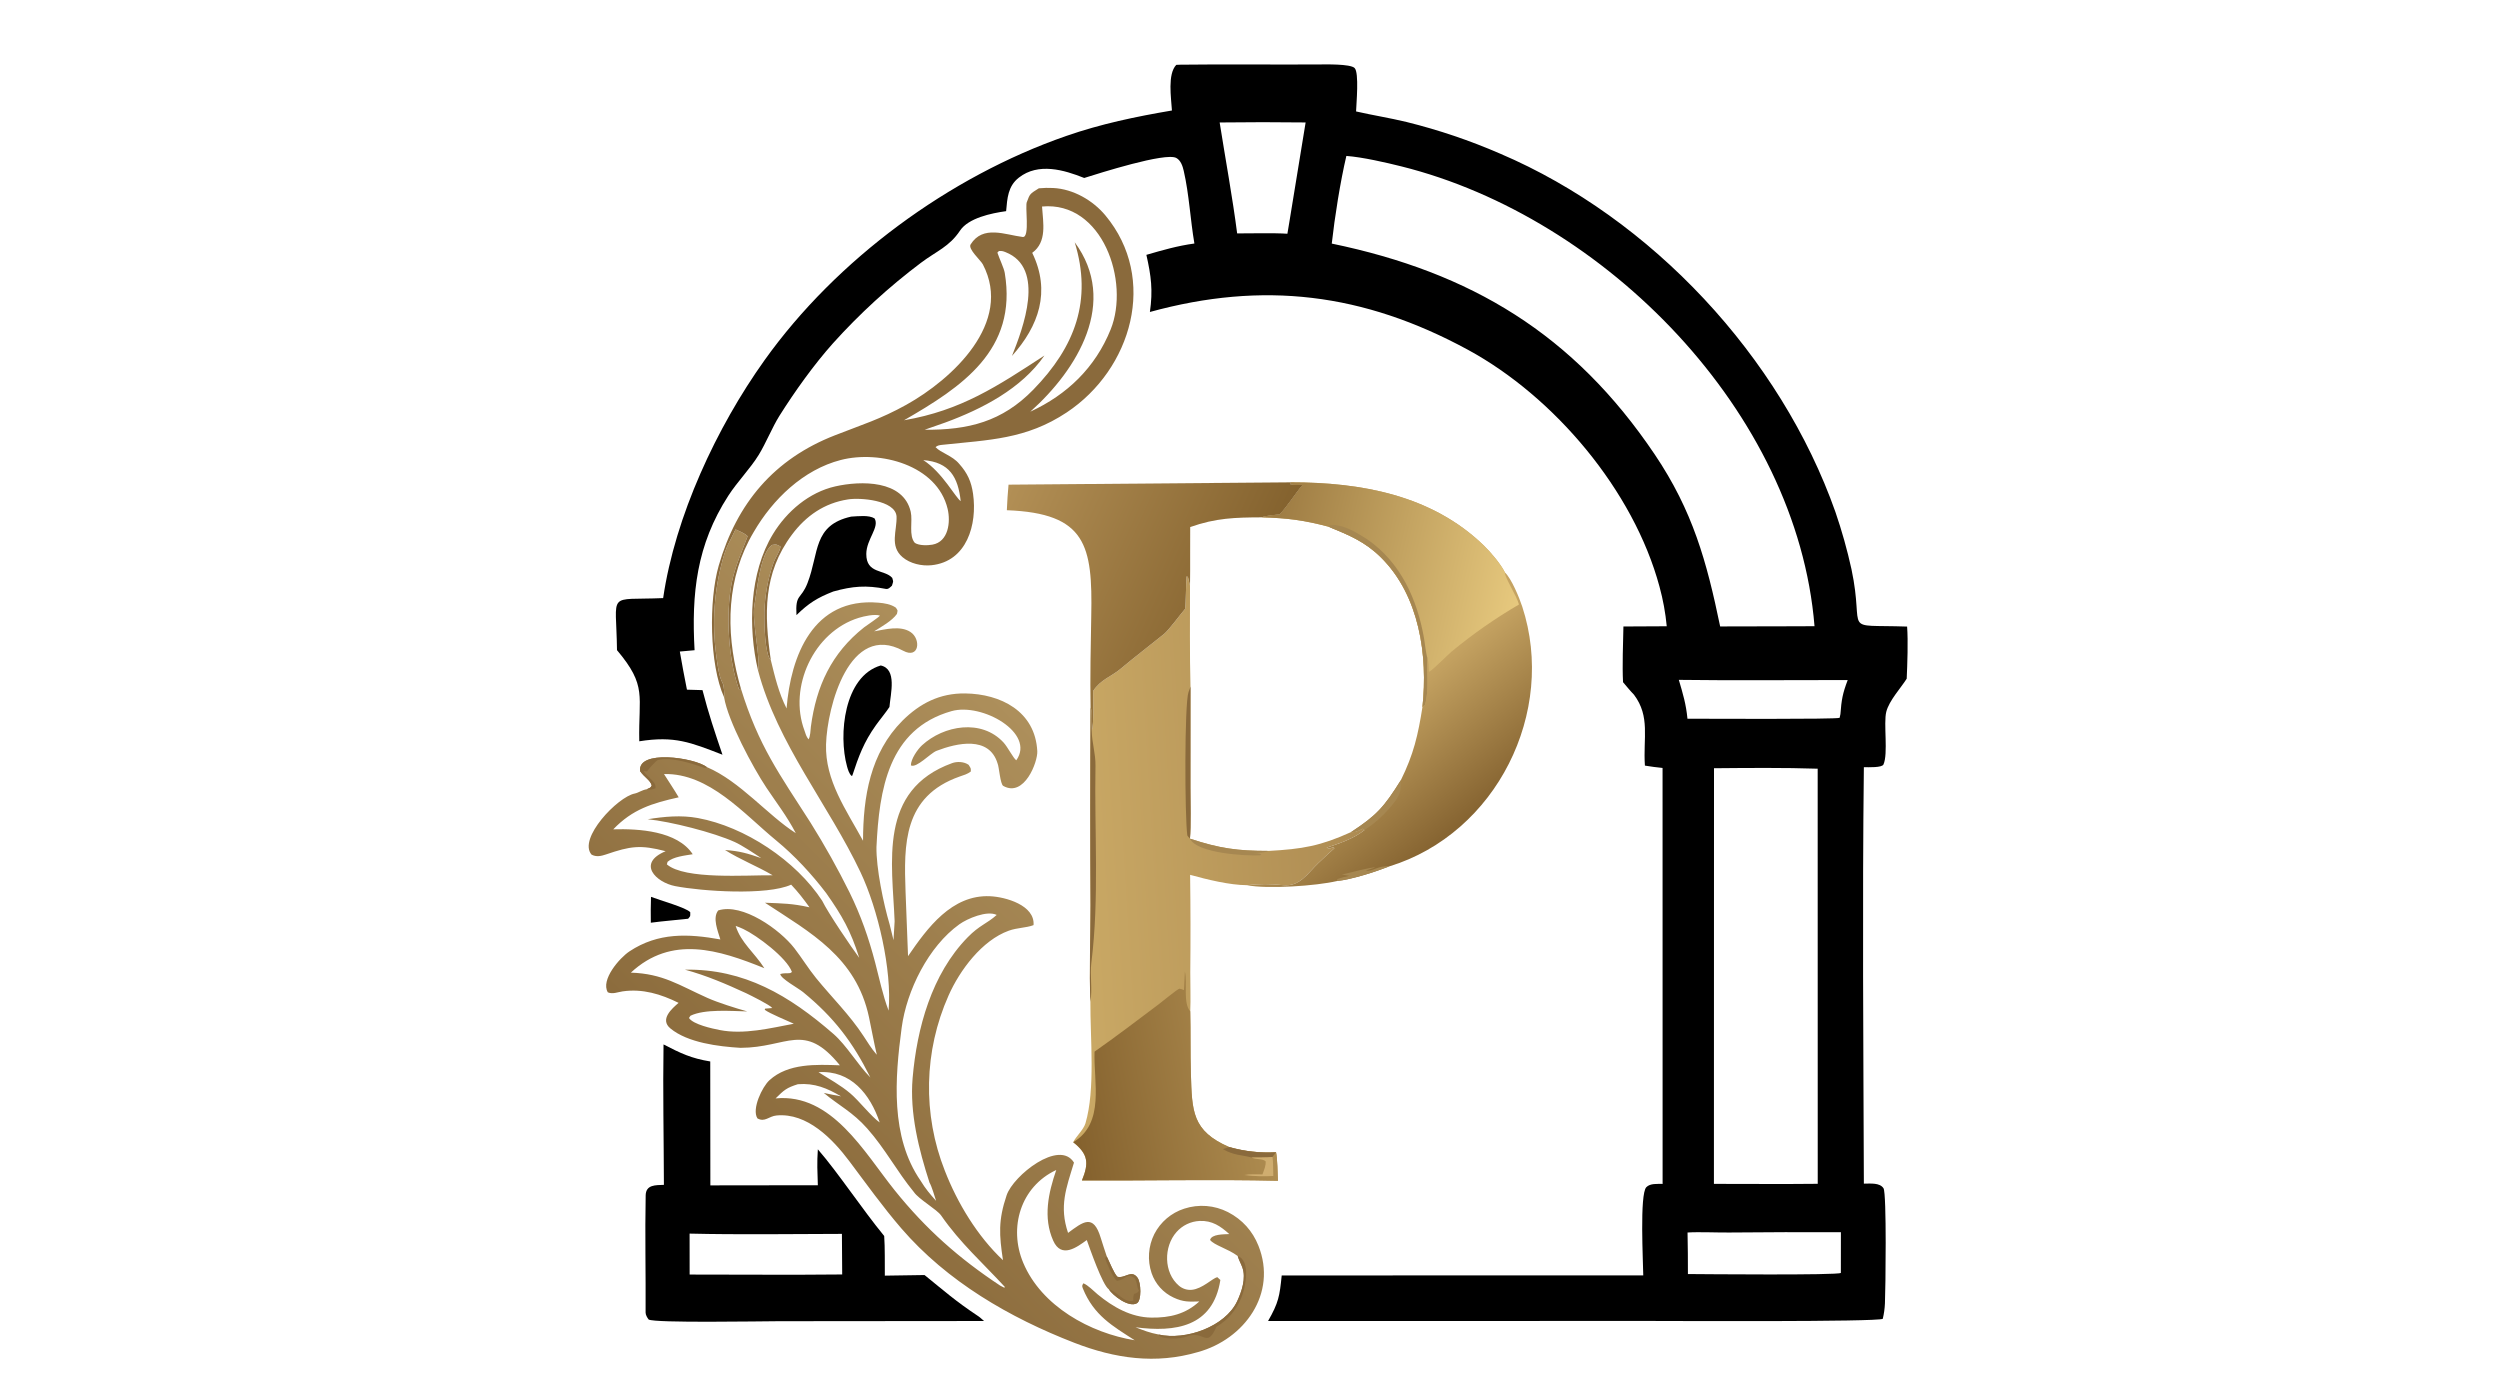
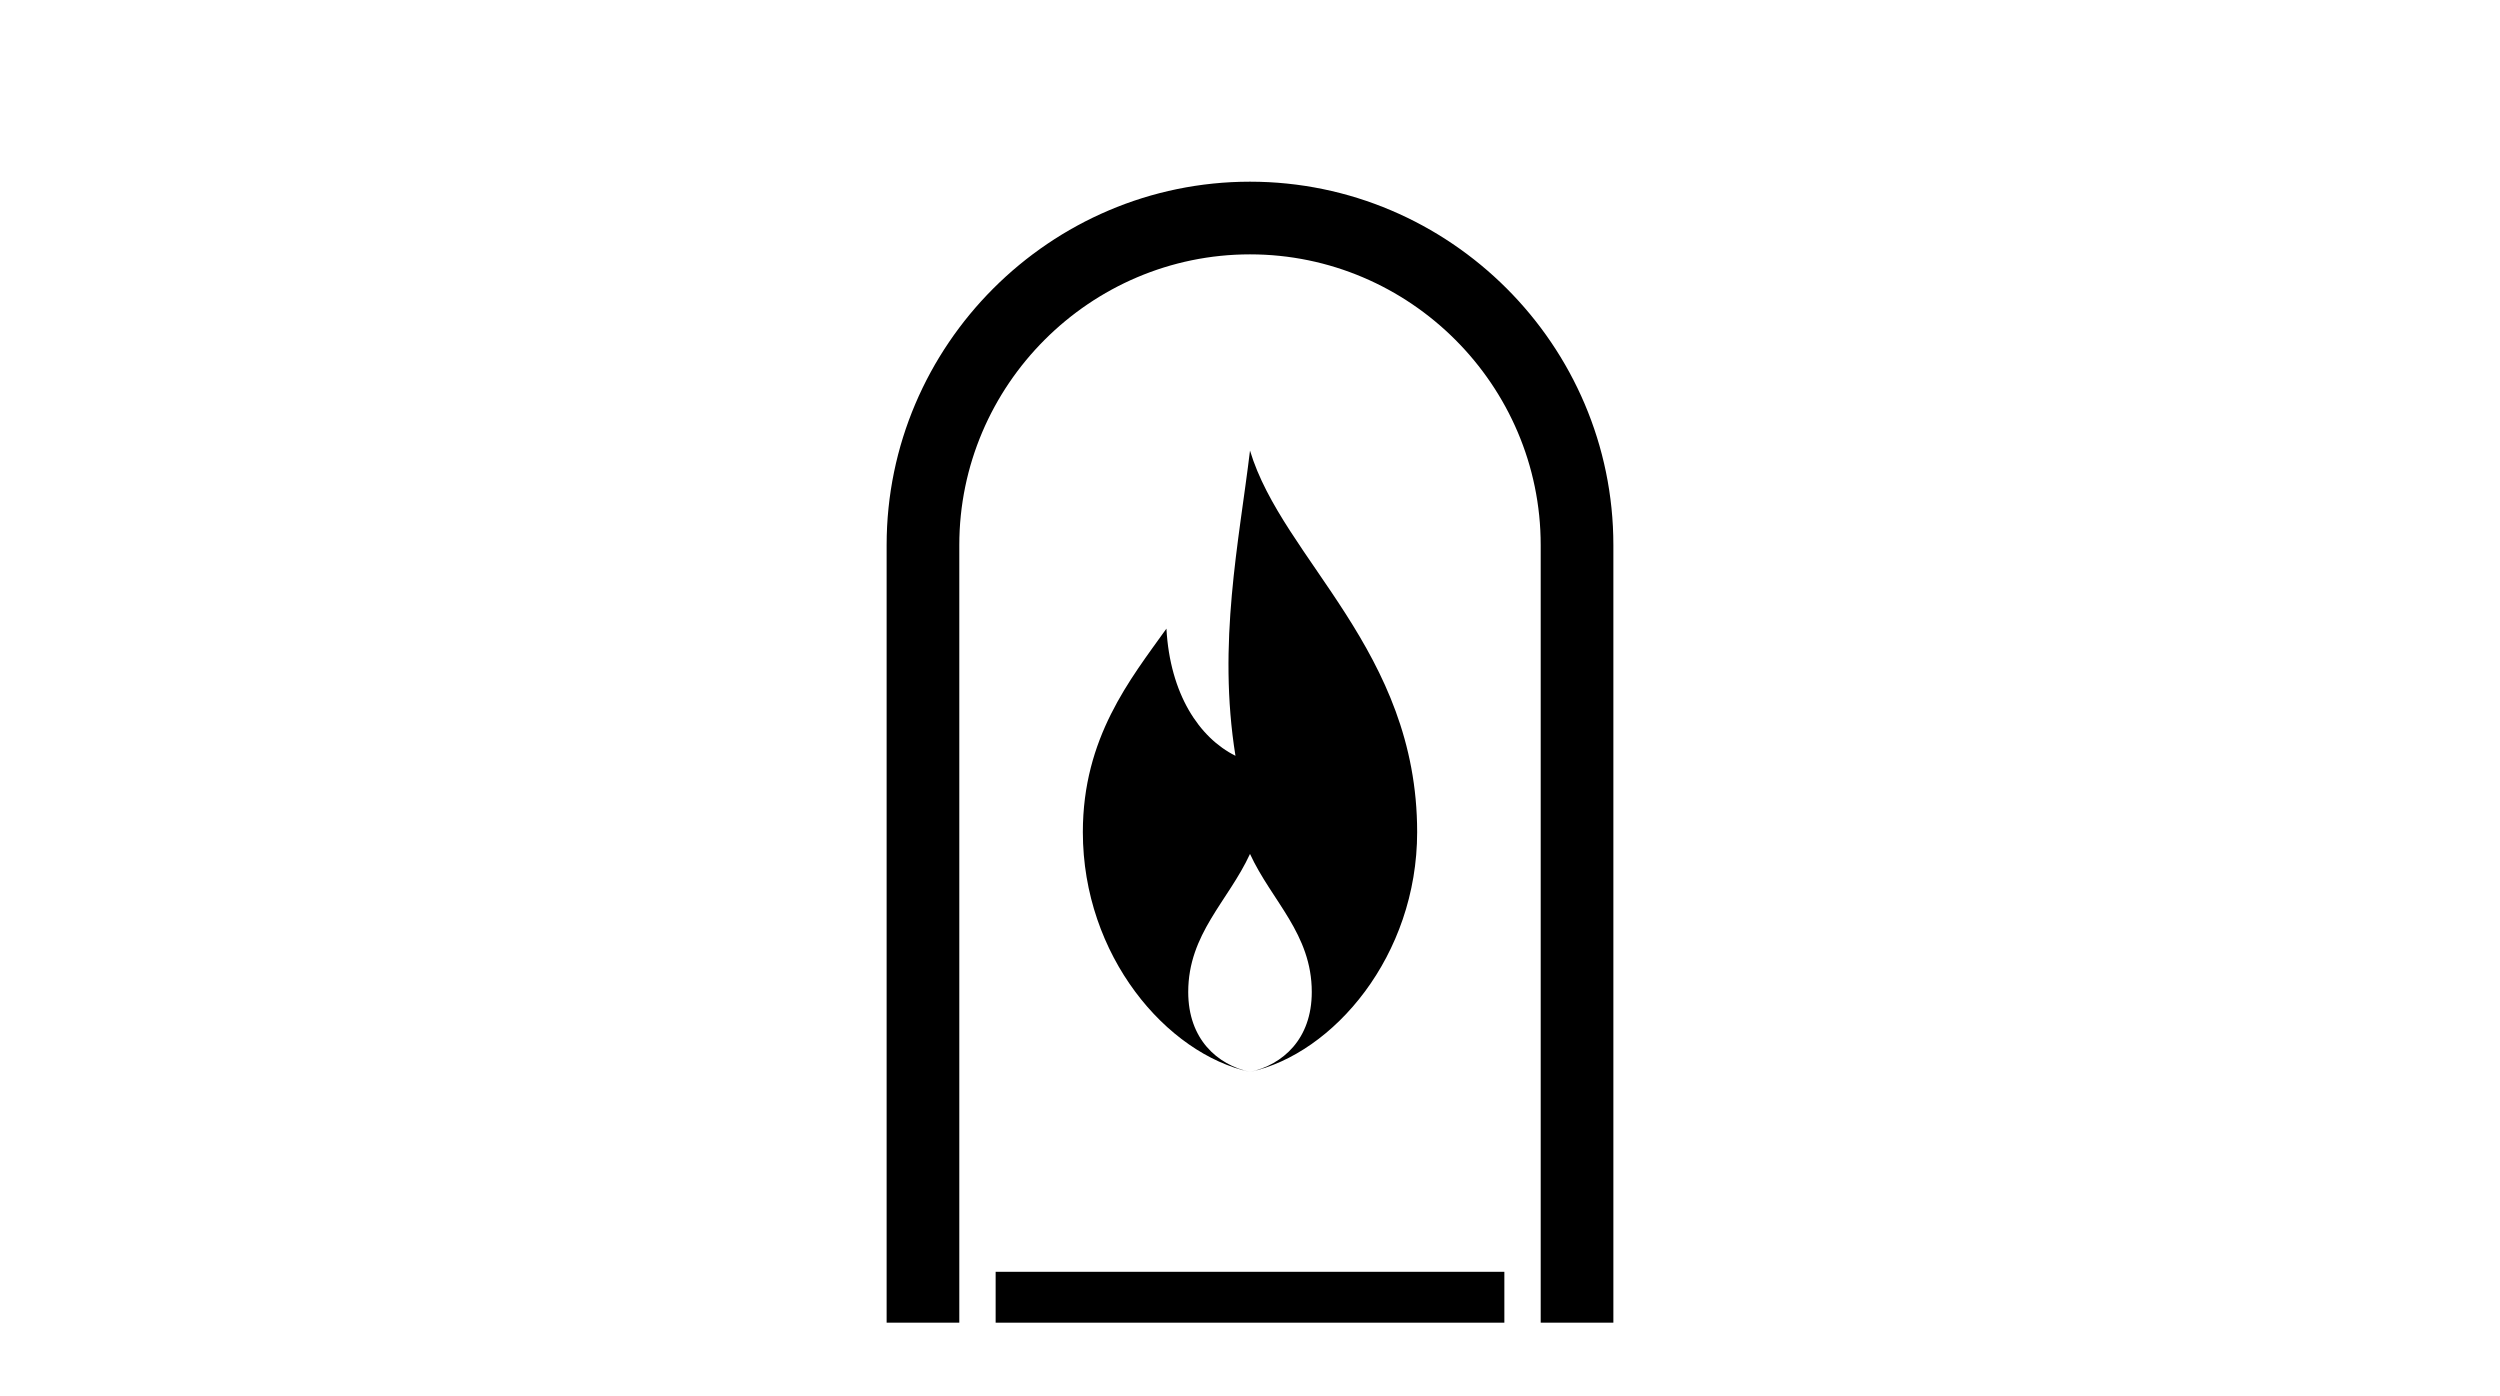
<svg xmlns="http://www.w3.org/2000/svg" width="1376" height="768" viewBox="0 0 1376 768">
-   <path d="M647.42 35.697C648.179 35.651 648.939 35.621 649.7 35.608C674.924 35.286 700.247 35.632 725.467 35.479C729.499 35.454 743.151 35.108 745.551 37.416C748.165 39.931 746.482 57.522 746.383 61.337C755.567 63.435 764.967 64.916 774.249 67.162C791.867 71.528 809.089 77.357 825.736 84.59C909.042 120.157 980.068 196.383 1010.22 281.816C1013.76 292.126 1016.71 302.631 1019.05 313.279C1026.69 349.34 1012.37 343.589 1049.67 344.866C1050.27 352.788 1049.81 365.566 1049.45 373.552C1046.38 378.492 1039.76 385.576 1038.2 391.802C1036.61 398.146 1039.34 414.855 1036.66 420.771C1035.83 422.601 1028.39 422.271 1025.87 422.262C1024.99 498.007 1025.62 575.642 1025.87 651.478C1027.86 651.451 1029.96 651.333 1031.94 651.572C1033.73 651.79 1035.66 652.409 1036.69 654.038C1038.49 656.91 1037.81 710.218 1037.47 717.345C1037.34 720.257 1036.96 723.041 1036.28 725.877C1033.26 727.652 918.352 727.038 908.188 727.052L697.948 727.078C703.749 716.936 704.299 713.432 705.451 702.013L904.451 701.964C904.387 694.65 902.397 657.312 906.13 653.435C908.257 651.226 912.256 651.663 915.097 651.62L915.073 422.682C911.674 422.366 908.707 421.921 905.354 421.394C904.307 406.126 908.423 394.479 899.351 382.379C897.317 380.302 895.222 377.714 893.319 375.476C892.851 366.105 893.34 354.383 893.531 344.818L917.375 344.694C916.679 337.335 915.347 330.05 913.395 322.92C899.149 269.995 855.505 218.357 807.942 192.518C750.296 161.203 695.162 154.624 632.902 171.712C634.623 159.732 633.589 151.895 630.964 140.27C639.852 137.686 648.212 135.265 657.396 134.031C655.148 120.87 654.513 107.039 651.533 94.065C650.936 91.462 649.929 88.287 647.419 86.936C641.456 83.726 604.842 95.418 596.748 97.956C585.643 93.503 571.533 89.362 560.781 97.762C554.726 102.492 554.418 109.134 553.768 116.219C545.583 117.354 533.026 119.993 528.408 126.918C522.463 135.834 515.557 138.134 506.867 144.658C489.328 157.842 473.105 172.692 458.426 189C447.956 200.74 437.408 215.497 428.99 228.877C425.138 234.998 421.435 244.142 417.622 250.33C412.845 258.083 405.967 264.952 400.87 272.839C383.36 299.931 380.55 326.71 382.295 357.878L374.18 358.612C375.385 365.625 376.689 372.62 378.094 379.595L386.657 379.844C389.96 392.717 393.358 402.766 397.647 415.396C380.034 408.588 371.329 404.916 351.856 408.006C351.317 382.789 356.329 377.698 339.595 357.843C339.203 324.808 333.6 330.556 364.997 329.191C371.583 284.213 394.369 235.275 420.836 198.211C460.429 142.768 522.399 97.236 586.765 74.862C605.985 68.18 625.095 64.201 645.033 60.814C644.609 53.801 642.523 40.819 647.42 35.697ZM733.004 134.067C809.538 149.951 866.13 183.8 910.806 250.185C931.71 281.246 939.337 308.908 946.773 344.797L990.68 344.699L998.709 344.647C989.16 226.802 883.504 119.624 771.378 91.595C762.81 89.453 749.93 86.484 741.039 85.827C737.696 100.058 734.624 119.449 733.004 134.067ZM943.34 651.604C962.276 651.593 981.573 651.785 1000.48 651.566L1000.45 423.094C982.308 422.477 961.643 422.669 943.387 422.833L943.34 651.604ZM924.022 374.198C926.289 381.877 928.022 387.596 928.778 395.588C937.29 395.59 1010.78 395.979 1012.53 395.084L1012.97 393.058C1013.56 385.142 1014.16 381.708 1016.98 374.296C986.168 374.26 954.776 374.607 924.022 374.198ZM929.027 701.233C937.049 701.3 1011.52 701.982 1013.21 700.613L1013.23 678.218C992.733 678.121 972.236 678.174 951.741 678.377C945.159 678.441 934.982 677.967 928.823 678.372C928.978 685.991 929.046 693.612 929.027 701.233ZM671.3 67.41C674.351 86.805 678.467 109.183 680.926 128.47C688.845 128.491 700.997 128.148 708.583 128.65L709.726 121.795L718.614 67.401C702.843 67.201 687.071 67.204 671.3 67.41Z" />
-   <defs>
-     <linearGradient id="gradient_0" gradientUnits="userSpaceOnUse" x1="424.186" y1="631.435" x2="609.749" y2="442.122">
-       <stop offset="0" stop-color="#8C6C3D" />
-       <stop offset="1" stop-color="#AD8F5B" />
-     </linearGradient>
-   </defs>
-   <path fill="url(#gradient_0)" d="M571.767 103.647C574.397 103.393 577.043 103.335 579.683 103.472C590.798 104.027 601.562 110.334 608.406 118.558C637.416 153.416 622.929 203.216 587.11 227.011C564.775 241.849 544.36 242.088 518.612 244.836C517.119 244.995 515.975 245.151 514.918 246.105C517.872 249.296 524.158 250.735 527.969 255.327C532.493 260.415 534.616 265.06 535.575 271.834C537.947 288.578 532.243 309.067 512.698 311.099C507.308 311.659 500.96 310.227 496.76 306.667C489.484 300.497 493.768 292.073 493.462 284.203C492.724 275.225 473.164 273.776 466.652 274.892C453.747 276.896 443.647 283.897 435.925 294.223C419.858 315.709 420.631 338.133 424.253 363.302C426.539 372.572 428.583 381.337 432.933 389.921C435.186 361.193 447.406 328.667 483.464 331.715C486.748 331.992 490.352 332.529 493.108 334.476C494.298 336.45 494.126 335.538 493.672 337.917C490.937 341.75 485.23 344.9 481.121 347.489C487.192 346.422 495.476 344.187 501.055 347.807C507.09 351.65 505.999 362.986 497.078 358.155C467.538 342.159 455.28 388.995 454.655 409.678C454.054 429.549 465.761 445.782 475.014 462.756C475.07 438.559 478.947 414.487 496.752 396.623C506.323 387.128 517.25 381.478 531.254 381.664C550.687 381.923 569.803 391.379 570.927 413.482C571.224 419.331 563.77 439.054 552.207 432.578C550.502 431.623 549.906 421.993 549.053 420.167C544.419 404.923 526.739 408.92 515.478 413.26C512.038 414.585 504.501 422.884 501.358 421.277C501.292 417.793 505.118 412.368 507.465 410.215C519.52 399.16 540.248 395.576 552.327 408.648C554.622 411.132 557.709 417.323 559.361 418.457C570.069 403.511 540.522 386.642 523.706 391.411C488.857 401.292 483.92 434.748 482.406 466.169C482.199 477.632 486.234 497.324 489.663 508.813L491.785 517.449L492.402 507.076C491.138 474.903 483.159 434.898 524.027 420.029C526.832 419.009 530.693 419.197 533.16 420.983C534.445 423.24 534.33 422.406 534.346 424.627C532.411 426.127 530.471 426.604 528.184 427.408C497.091 438.348 497.492 464.778 498.412 490.675L499.785 526.267C510.381 510.78 523.868 492.33 544.936 493.28C553.458 493.664 569.696 498.224 568.865 509.187C564.826 510.736 559.913 510.564 555.243 512.25C540.498 517.571 528.296 533.939 522.089 547.926C508.484 578.491 507.743 613.243 520.031 644.361C526.964 662.211 538.008 680.445 552.033 693.607C549.96 679.688 549.372 671.74 554.039 657.888C557.716 646.975 583.112 626.86 591.124 639.9C586.823 654.012 582.884 663.872 587.859 678.583C596.122 672.479 601.774 667.812 605.832 681.278C606.821 684.557 608.1 688.289 609.176 691.567C610.593 694.393 613.146 701.031 615.06 702.753C619.424 703.724 622.647 698.645 626.061 703.212C628.071 705.903 628.405 715.807 625.76 717.307C621.148 719.922 612.347 712.825 610.314 709.667C606.757 707.259 599.913 687.281 598.164 682.528C592.877 686.329 584.207 693.013 579.684 682.853C574.036 670.166 577.008 656.588 581.363 643.964C561.652 653.177 555.079 675.725 563.181 695.032C573.221 718.958 600.11 733.722 624.544 737.674C612.439 729.877 602.028 724.021 596.001 709.161C595.38 707.63 595.666 707.419 596.305 706.324C598.892 707.372 601.894 710.568 604.171 712.447C612.59 719.394 622.512 725.071 633.723 725.211C643.912 725.339 652.576 723.27 660.092 716.322C654.363 716.482 651.354 716.697 645.942 714.184C640.242 711.536 635.87 706.676 633.838 700.728C631.461 693.646 631.999 685.91 635.334 679.226C638.745 672.574 644.659 667.548 651.775 665.256C659.743 662.648 668.422 663.329 675.884 667.15C683.772 671.219 689.446 677.595 692.657 685.675C703.124 712.017 684.956 737.104 659.337 744.184C636.044 751.008 613.685 747.743 591.326 739.079C555.707 725.277 521.225 705.279 496.039 676.036C485.892 664.253 476.825 651.581 467.487 639.144C458.233 626.806 444.235 612.387 427.455 613.949C423.124 614.352 420.998 617.873 416.882 615.553C413.629 610.399 419.571 598.143 423.502 594.552C433.796 585.149 449.308 585.875 462.277 586.344C442.458 562.014 433.688 576.661 407.571 576.73C395.483 576.003 378.547 573.946 368.994 566.053C362.938 561.048 369.889 555.085 373.492 551.973C363.764 547.172 353.677 544.055 342.698 545.653C339.983 546.048 337.115 547.348 334.547 546.174C330.468 539.362 340.981 527.253 346.488 523.611C362.299 513.157 378.737 513.874 396.483 517.067C395.081 512.359 392.046 505.246 395.3 501.108C408.678 496.835 429.364 511.719 437.221 521.893C441.305 527.181 444.976 533.173 449.163 538.322C457.84 548.994 467.739 558.658 475.291 570.252C477.429 573.489 479.639 577.176 482.197 580.072L482.6 580.521C480.964 573.645 479.759 566.723 478.286 559.826C471.232 526.814 446.16 513.368 421.036 496.867C430.692 497.241 436.093 497.256 445.546 499.384C442.216 494.747 439.364 491.054 435.462 486.915C422.084 493.02 386.204 490.561 371.593 487.713C361.044 485.657 350.361 475.162 366.372 468.497C352.463 464.865 347.017 465.673 333.507 470.298C330.879 471.198 328.136 471.783 325.576 470.373C317.992 461.553 339.954 438.581 349.35 436.763C351.363 436.373 353.238 434.842 355.99 434.398C357.892 433.455 357.972 433.819 358.72 432.319C357.9 429.355 354.727 427.937 352.342 424.477C350.67 412.419 382.187 416.906 389.099 422.227C407.431 430.086 422.517 448.712 438.005 458.567C433.063 449.108 427.464 441.991 421.805 433.492C414.471 422.476 400.686 396.852 398.545 383.809C390.357 365.577 390.093 330.297 395.596 311.274C405.52 276.972 426.082 252.627 459.488 239.615C474.326 233.778 484.544 230.738 498.779 222.82C524.153 208.706 557.759 177.599 540.952 145.494C539.796 143.286 532.661 137.049 534.224 134.541C541.008 123.659 553.349 129.271 562.915 130.432C567.056 130.899 563.943 112.937 565.254 111.015C566.848 106.829 566.663 106.786 571.767 103.647ZM489.078 556.24C491.017 533.884 483.269 500.442 473.623 480.064C456.066 442.977 427.862 409.34 417.231 369.043C418.857 363.129 413.73 341.423 415.188 333.333C416.596 325.52 418.378 304.14 424.999 299.924C427.783 299.525 426.831 299.54 429.6 300.764C429.337 303.403 426.874 306.538 425.724 309.795C422.659 318.205 420.922 328.061 420.719 336.985C420.604 342.004 420.837 360.338 424.253 363.302C420.631 338.133 419.858 315.709 435.925 294.223C443.647 283.897 453.747 276.896 466.652 274.892C473.164 273.776 492.724 275.225 493.462 284.203C493.768 292.073 489.484 300.497 496.76 306.667C500.96 310.227 507.308 311.659 512.698 311.099C532.243 309.067 537.947 288.578 535.575 271.834C534.616 265.06 532.493 260.415 527.969 255.327C524.158 250.735 517.872 249.296 514.918 246.105C515.975 245.151 517.119 244.995 518.612 244.836C544.36 242.088 564.775 241.849 587.11 227.011C622.929 203.216 637.416 153.416 608.406 118.558C601.562 110.334 590.798 104.027 579.683 103.472C577.043 103.335 574.397 103.393 571.767 103.647C566.663 106.786 566.848 106.829 565.254 111.015C563.943 112.937 567.056 130.899 562.915 130.432C553.349 129.271 541.008 123.659 534.224 134.541C532.661 137.049 539.796 143.286 540.952 145.494C557.759 177.599 524.153 208.706 498.779 222.82C484.544 230.738 474.326 233.778 459.488 239.615C426.082 252.627 405.52 276.972 395.596 311.274C390.093 330.297 390.357 365.577 398.545 383.809C398.781 382.362 398.514 377.241 397.727 375.925C395.584 372.342 394.75 364.553 394.193 360.406C391.839 342.847 393.066 324.993 397.799 307.921C400.054 299.676 401.555 298.676 404.834 291.397C405.778 291.815 406.718 292.243 407.654 292.679C408.374 293.014 411.67 294.696 411.429 295.333C408.381 303.357 404.393 312.333 402.739 320.795C399.336 338.205 400.851 363.283 406.863 379.838L407.787 378.983C417.562 410.652 428.985 426.002 446.131 452.81C453.911 465.235 461.072 478.039 467.586 491.172C473.824 503.906 478.109 516.152 481.704 529.861C484.041 538.77 485.83 547.623 489.078 556.24ZM420.712 532.902C395.486 522.692 369.688 514.523 347.218 535.34C364.932 535.917 373.644 542.222 389.418 549.271C395.172 551.842 405.105 554.965 411.307 556.689C402.307 556.475 387.847 555.268 380.028 559.07L379.206 560.319C381.634 563.874 391.902 566.106 396.26 566.954C409.454 569.522 423.865 565.932 436.914 563.464C433.033 561.621 423.646 557.874 420.937 555.81L421.061 555.164L425.062 554.818C423.943 553.201 413.298 547.929 410.758 546.699C399.722 541.597 388.767 536.897 376.984 533.705C409.61 533.147 434.41 547.916 458.717 569.069C466.108 575.501 471.898 585.839 479.048 593.038C469.46 573.708 459.038 559.984 442.014 546.05C439.318 543.843 429.706 538.665 429.452 536.105C432.654 535.161 434.949 536.304 435.863 534.916C433.03 527.132 416.69 514.908 409.131 511.331C407.756 510.682 406.347 510.109 404.91 509.614C407.852 518.942 415.139 524.197 420.712 532.902ZM550.521 707.613L552.845 708.794L553.001 708.256C540.973 695.179 528.424 684.09 518.035 669.052C515.687 665.653 505.655 660.056 503.006 656.102C493.587 644.63 487.296 632.398 477.352 621.154C469.282 612.029 461.9 608.601 453.404 601.549C456.333 602.132 460.05 602.992 462.931 603.428C455.204 598.947 448.472 596.026 439.162 596.749C432.943 598.697 431.548 599.94 426.883 604.563C457.822 601.56 475.729 634.345 492.417 655.119C509.58 676.483 527.803 692.606 550.521 707.613ZM442.803 402.149C443.487 404.258 443.668 405.056 444.976 406.934C446.008 405.675 446.092 401.879 446.314 399.921C449.264 377.74 457.584 359.538 475.581 345.304C477.087 344.113 483.852 339.731 484.305 338.807C481.303 337.876 475.644 339.143 472.687 340.051C447.823 347.692 433.822 378.29 442.803 402.149ZM472.923 527.19C468.301 512.448 463.508 504.023 454.748 491.589C446.832 481.177 437.333 470.897 427.195 462.572C409.414 447.972 390.347 425.452 365.454 426.03C368.03 430.094 371.154 434.748 373.559 438.84C358.989 442.095 348.139 445.388 337.541 456.46C351.445 456.06 372.803 457.271 381.272 470.17C377.037 470.877 370.55 471.53 367.426 474.35L367.047 475.759C376.97 484.282 410.85 481.599 425.283 481.753C416.613 476.648 407.496 473.203 399.051 467.845C407.176 468.426 411.245 469.654 418.989 472.307C415.095 469.714 408.42 465.258 404.383 463.438C392.635 458.141 369.073 452.165 356.478 450.907C365.6 449.437 374.862 448.551 384.047 450.236C410.029 455.004 438.052 473.673 452.528 495.774C455.777 502.47 468.503 521.255 472.923 527.19ZM511.599 650.898C505.751 632.813 500.636 612.718 502.304 593.361C504.668 565.917 512.768 536.146 532.609 515.887C539.15 509.207 543.168 508.421 548.595 503.58C543.236 500.948 532.382 505.603 528.01 508.748C511.069 520.907 499.017 545.091 496.271 565.672C492.552 593.541 489.996 625.768 506.74 649.928C509.264 654.126 511.949 657.327 515.231 660.949C514.425 658.462 512.813 652.91 511.599 650.898ZM484.184 617.806C478.983 602.274 468.299 588.921 450.495 590.138C456.49 593.935 462.676 597.269 468.066 601.849C472.839 605.905 479.575 614.599 484.184 617.806ZM624.99 730.542C629.866 732.403 632.589 733.518 637.726 734.524C652.56 737.912 674.387 730.219 680.968 716.127C683.451 710.81 685.876 703.532 683.821 697.69C683.03 695.44 681.911 693.653 681.245 691.32C675.853 687.27 668.251 685.384 666.03 682.473C666.822 679.172 673.689 679.397 676.606 679.231C671.746 674.868 667.18 671.696 660.265 672.01C655.398 672.241 650.83 674.426 647.595 678.07C640.412 686.099 640.434 700.477 648.859 707.633C650.827 709.331 653.403 710.154 655.991 709.912C661.821 709.326 667.263 703.631 669.99 702.938L671.692 704.507C667.641 730.491 646.797 733.37 624.99 730.542Z" />
-   <path fill="#8A6A3C" d="M571.767 103.647C574.397 103.393 577.043 103.335 579.683 103.472C590.798 104.027 601.562 110.334 608.406 118.558C637.416 153.416 622.929 203.216 587.11 227.011C564.775 241.849 544.36 242.088 518.612 244.836C517.119 244.995 515.975 245.151 514.918 246.105C517.872 249.296 524.158 250.735 527.969 255.327C532.493 260.415 534.616 265.06 535.575 271.834C537.947 288.578 532.243 309.067 512.698 311.099C507.308 311.659 500.96 310.227 496.76 306.667C489.484 300.497 493.768 292.073 493.462 284.203C492.724 275.225 473.164 273.776 466.652 274.892C453.747 276.896 443.647 283.897 435.925 294.223C419.858 315.709 420.631 338.133 424.253 363.302C420.837 360.338 420.604 342.004 420.719 336.985C420.922 328.061 422.659 318.205 425.724 309.795C426.874 306.538 429.337 303.403 429.6 300.764C426.831 299.54 427.783 299.525 424.999 299.924C418.378 304.14 416.596 325.52 415.188 333.333C413.73 341.423 418.857 363.129 417.231 369.043C411.62 345.307 412.432 315.255 425.495 293.867C433.09 281.433 445.323 270.962 459.752 267.702C473.736 264.542 497.242 264.073 501.263 281.704C502.445 286.885 500.023 294.825 503.534 298.812C505.884 300.335 510.435 300.263 513.171 299.782C522.077 298.215 523.288 287.289 521.58 280.094C515.83 255.885 484.156 247.667 462.793 253.17C442.185 258.48 425.294 274.794 414.848 292.818C399.948 317.831 399.275 346.857 406.56 374.479C406.951 375.985 407.36 377.487 407.787 378.983L406.863 379.838C400.851 363.283 399.336 338.205 402.739 320.795C404.393 312.333 408.381 303.357 411.429 295.333C411.67 294.696 408.374 293.014 407.654 292.679C406.718 292.243 405.778 291.815 404.834 291.397C401.555 298.676 400.054 299.676 397.799 307.921C393.066 324.993 391.839 342.847 394.193 360.406C394.75 364.553 395.584 372.342 397.727 375.925C398.514 377.241 398.781 382.362 398.545 383.809C390.357 365.577 390.093 330.297 395.596 311.274C405.52 276.972 426.082 252.627 459.488 239.615C474.326 233.778 484.544 230.738 498.779 222.82C524.153 208.706 557.759 177.599 540.952 145.494C539.796 143.286 532.661 137.049 534.224 134.541C541.008 123.659 553.349 129.271 562.915 130.432C567.056 130.899 563.943 112.937 565.254 111.015C566.848 106.829 566.663 106.786 571.767 103.647ZM497.574 231.311C529.021 225.931 548.911 212.602 574.857 195.679C562.214 213.959 540.49 225.131 520.176 232.595L508.906 236.541C533.025 236.713 551.551 232.115 568.747 214.459C591.82 190.768 601.291 165.23 591.522 133.347C615.733 166.131 593.143 203.349 567.063 226.599C587.409 217.195 602.839 202.317 611.313 181.32C621.941 154.985 606.865 110.608 573.54 113.667C574.109 122.657 576.421 133.1 568.138 139.159C578.46 160.458 571.759 179.416 556.987 195.911C562.974 180.894 575.774 147.557 553.4 138.76C552.002 138.21 551.367 138.057 549.817 138.159L548.961 139.039C549.926 142.056 552.571 147.54 553.014 150.191C560.133 192.773 529.268 213.044 497.574 231.311ZM528.767 275.788C527.306 262.636 522.682 254.389 508.168 253.242C518.628 259.888 526.241 274.372 528.767 275.788Z" />
-   <path fill="#8A6A3C" d="M355.99 434.398C357.892 433.455 357.972 433.819 358.72 432.319C357.9 429.355 354.727 427.937 352.342 424.477C350.67 412.419 382.187 416.906 389.099 422.227L388.034 422.77C381.705 420.518 369.448 416.348 362.08 418.325C361.213 418.558 356.788 423.429 356.123 424.62L354.262 424.36C355.733 427.482 361.409 430.095 360.801 433.86C358.75 434.737 358.24 434.599 355.99 434.398Z" />
-   <path fill="#8A6A3C" d="M609.176 691.567C610.593 694.393 613.146 701.031 615.06 702.753C619.424 703.724 622.647 698.645 626.061 703.212C628.071 705.903 628.405 715.807 625.76 717.307C621.148 719.922 612.347 712.825 610.314 709.667C614.23 710.184 618.606 717.361 623.758 715.897C623.747 714.275 623.631 713.673 624.176 712.18C625.696 711.649 625.973 711.671 626.901 710.451C625.41 708.033 626.247 706.165 624.363 703.316C619.802 700.654 620.144 704.11 614.763 705.043C612.594 703.365 609.104 695.327 608.171 692.459L609.176 691.567Z" />
-   <path fill="#8A6A3C" d="M681.245 691.32C688.606 693.9 685.527 708.831 683.303 714.11C680.345 721.127 676.076 726.388 669.521 730.265C664.005 742.832 662.714 731.565 652.906 735.74C649.986 736.982 640.235 737.356 637.848 735.095L637.726 734.524C652.56 737.912 674.387 730.219 680.968 716.127C683.451 710.81 685.876 703.532 683.821 697.69C683.03 695.44 681.911 693.653 681.245 691.32Z" />
-   <path fill="#DDDBDA" fill-opacity="0.012" d="M454.748 491.589C463.508 504.023 468.301 512.448 472.923 527.19C468.503 521.255 455.777 502.47 452.528 495.774C453.393 494.39 452.963 493.951 454.748 491.589Z" />
-   <path fill="#DDDBDA" fill-opacity="0.016" d="M506.74 649.928C511.5 649.787 508.932 651.151 511.599 650.898C512.813 652.91 514.425 658.462 515.231 660.949C511.949 657.327 509.264 654.126 506.74 649.928Z" />
-   <path fill="#DDDBDA" fill-opacity="0.024" d="M442.803 402.149C443.657 400.061 443.422 399.532 445.067 398.708L446.314 399.921C446.092 401.879 446.008 405.675 444.976 406.934C443.668 405.056 443.487 404.258 442.803 402.149Z" />
-   <defs>
-     <linearGradient id="gradient_1" gradientUnits="userSpaceOnUse" x1="750.128" y1="460.726" x2="588.805" y2="470.564">
-       <stop offset="0" stop-color="#AD8B52" />
-       <stop offset="1" stop-color="#CAA965" />
-     </linearGradient>
-   </defs>
-   <path fill="url(#gradient_1)" d="M652.275 335.121C652.728 332.525 652.731 321.221 653.106 317.22L653.722 317.54L653.815 317.458L654.98 322.256C655.022 340.359 654.74 359.88 655.249 377.881L655.224 433.27C655.223 440.329 655.63 455.221 654.95 461.593C671.321 466.997 681.079 468.341 698.272 468.345C716.872 467.321 726.789 465.632 743.656 457.965C746.073 458.201 747.927 457.034 750.134 455.99L751.07 456.81C745.309 461.494 737.186 464.237 730.154 466.575C732.854 467.819 733.099 465.522 734.504 466.818C731.374 469.605 728.42 472.315 725.488 475.145C719.464 480.961 715.401 488.153 706.118 487.185C699.157 486.46 693.308 486.393 686.323 487.208C676.692 487.148 664.365 484.082 655.037 481.511C655.285 499.394 655.316 517.28 655.13 535.163C655.091 541.736 655.435 550.283 655.114 556.667C655.39 567.993 655.125 579.552 655.464 590.871C656.085 611.653 656.096 622.441 676.512 631.329C684.896 633.725 693.623 634.697 702.329 634.205C703.06 637.078 703.232 646.423 703.369 649.9C668.425 649.059 630.699 649.908 595.479 649.748C599.366 640.286 599.074 635.249 590.684 628.676C592.136 625.58 596.386 621.832 597.439 618.264C602.959 599.567 600.03 571.492 600.152 551.328C599.453 534.964 600.235 515.022 600.226 498.378C600.009 461.981 600.017 425.582 600.25 389.185C601.268 391.907 600.63 398.716 600.873 402.216C602.17 398.792 601.689 384.759 601.658 380.316C605.973 373.848 611.354 372.669 616.843 368.063C624.602 361.554 632.809 355.302 640.619 348.996C643.243 346.877 649.494 338.398 652.275 335.121Z" />
-   <defs>
-     <linearGradient id="gradient_2" gradientUnits="userSpaceOnUse" x1="590.688" y1="611.725" x2="693.342" y2="592.878">
-       <stop offset="0" stop-color="#85622E" />
-       <stop offset="1" stop-color="#AE8C50" />
-     </linearGradient>
-   </defs>
-   <path fill="url(#gradient_2)" d="M602.439 578.819C614.576 570.339 625.935 561.609 637.764 552.737C640.387 550.769 646.882 545.291 649.116 544.15C650.02 544.347 650.832 544.558 651.673 544.954L652.163 534.667C653.651 541.209 651.014 551.927 655.114 556.667C655.39 567.993 655.125 579.552 655.464 590.871C656.085 611.653 656.096 622.441 676.512 631.329C684.896 633.725 693.623 634.697 702.329 634.205C703.06 637.078 703.232 646.423 703.369 649.9C668.425 649.059 630.699 649.908 595.479 649.748C599.366 640.286 599.074 635.249 590.684 628.676C608.385 618.156 601.793 595.288 602.439 578.819Z" />
-   <path fill="#8A6A3C" d="M676.512 631.329C684.896 633.725 693.623 634.697 702.329 634.205L700.367 636.796C697.137 637.137 692.208 637.045 688.838 637.083C682.673 635.473 679.365 636.042 673.064 632.48C674.279 632.021 675.269 631.704 676.512 631.329Z" />
-   <path fill="#CFAD6F" d="M688.838 637.083C692.208 637.045 697.137 637.137 700.367 636.796C700.8 639.123 700.768 644.657 700.823 647.256C695.875 647.536 689.739 647.444 684.854 646.725C687.596 646.171 691.951 646.363 694.868 646.383C695.691 644.041 696.879 641.477 696.585 639.126C694.471 637.508 691.522 638.418 688.838 637.083Z" />
-   <path fill="#8A6A3C" d="M600.25 389.185C601.268 391.907 600.63 398.716 600.873 402.216C601.006 408.85 603.073 414.877 602.952 421.531C602.298 457.502 605.145 494.255 600.678 529.956C599.837 536.673 601.348 544.656 600.152 551.328C599.453 534.964 600.235 515.022 600.226 498.378C600.009 461.981 600.017 425.582 600.25 389.185Z" />
-   <path fill="#8A6A3C" d="M655.249 377.881L655.224 433.27C655.223 440.329 655.63 455.221 654.95 461.593C654.604 461.246 653.529 460.037 653.491 459.751C652.064 449.098 651.897 387.292 654.161 380.936L655.249 377.881Z" />
-   <path fill="#A68751" d="M654.95 461.593C671.321 466.997 681.079 468.341 698.272 468.345C695.692 469.468 692.653 469.392 689.812 469.516C691.769 469.554 692.333 469.523 694.194 470.09L693.64 470.756C685.481 471.234 658.633 469.612 654.95 461.593Z" />
-   <defs>
-     <linearGradient id="gradient_3" gradientUnits="userSpaceOnUse" x1="807.826" y1="449.115" x2="759.822" y2="390.006">
-       <stop offset="0" stop-color="#876532" />
-       <stop offset="1" stop-color="#C5A362" />
-     </linearGradient>
-   </defs>
-   <path fill="url(#gradient_3)" d="M710.637 265.473C748.994 265.478 788.008 272.425 816.746 300.301C820.484 303.927 825.992 310.416 828.265 315.02C831.924 318.424 836.257 329.043 837.843 333.886C856.829 391.866 823.648 458.755 764.672 476.862C757.03 479.858 744.046 484.037 735.895 484.927C724.468 487.605 697.521 489.468 686.323 487.208C693.308 486.393 699.157 486.46 706.118 487.185C715.401 488.153 719.464 480.961 725.488 475.145C728.42 472.315 731.374 469.605 734.504 466.818C733.099 465.522 732.854 467.819 730.154 466.575C737.186 464.237 745.309 461.494 751.07 456.81L750.134 455.99C747.927 457.034 746.073 458.201 743.656 457.965C757.864 448.652 761.819 444.127 771.049 429.375C778.052 415.165 780.484 404.646 782.917 389.149C785.987 360.775 781.241 327.811 760.149 306.877C751.319 298.113 742.58 294.566 731.217 289.895C717.472 286.265 708.747 285.162 694.477 284.748C696.682 283.74 704.416 283.079 704.225 283.281C708.969 278.252 712.48 272.185 717.027 266.85C714.781 266.893 712.197 267.099 710.08 266.461L710.637 265.473Z" />
-   <defs>
-     <linearGradient id="gradient_4" gradientUnits="userSpaceOnUse" x1="700.163" y1="303.851" x2="835.332" y2="334.704">
-       <stop offset="0" stop-color="#9F7D44" />
-       <stop offset="1" stop-color="#E7C97E" />
-     </linearGradient>
-   </defs>
-   <path fill="url(#gradient_4)" d="M710.637 265.473C748.994 265.478 788.008 272.425 816.746 300.301C820.484 303.927 825.992 310.416 828.265 315.02C827.975 317.516 834.788 327.869 836.04 332.712C823.045 340.297 810.686 348.922 799.083 358.502C796.551 360.627 788.043 369.374 786.512 369.73C786.389 367.276 786.394 364.231 785.606 361.969C785.123 370.437 786.638 380.323 784.307 387.972L782.917 389.149C785.987 360.775 781.241 327.811 760.149 306.877C751.319 298.113 742.58 294.566 731.217 289.895C717.472 286.265 708.747 285.162 694.477 284.748C696.682 283.74 704.416 283.079 704.225 283.281C708.969 278.252 712.48 272.185 717.027 266.85C714.781 266.893 712.197 267.099 710.08 266.461L710.637 265.473Z" />
-   <path fill="#A68751" d="M731.217 289.895L732.005 289.087C732.636 289.115 733.715 288.923 733.965 288.932C740.418 289.165 747.216 293.472 752.59 296.889C770.922 309.606 779.978 329.769 783.769 351.184C784.174 353.469 784.926 360.244 785.606 361.969C785.123 370.437 786.638 380.323 784.307 387.972L782.917 389.149C785.987 360.775 781.241 327.811 760.149 306.877C751.319 298.113 742.58 294.566 731.217 289.895Z" />
-   <path fill="#A68751" d="M771.049 429.375C771.528 436.38 769.463 439.417 764.628 444.979C760.702 449.555 756.135 453.539 751.07 456.81L750.134 455.99C747.927 457.034 746.073 458.201 743.656 457.965C757.864 448.652 761.819 444.127 771.049 429.375Z" />
-   <path fill="#A68751" d="M735.895 484.927L736.037 483.894C737.996 483.049 740.53 482.56 742.644 482.058L738.562 481.36C741.407 480.743 755.766 476.88 756.859 477.507L751.773 479.132C755.27 479.901 758.418 476.279 764.672 476.862C757.03 479.858 744.046 484.037 735.895 484.927Z" />
-   <path d="M365.207 574.85C374.659 579.743 380.43 582.516 390.922 584.227L390.984 652.433L450.138 652.354C449.898 644.87 449.628 640.104 450.142 632.577C461.588 645.809 474.241 665.15 486.663 680.288C487.121 686.655 486.945 695.558 487.012 702.114L508.868 701.782C519.803 710.641 525.828 716.03 537.864 724.044C538.833 724.588 540.712 726.289 541.642 727.082L428.58 727.188C418.475 727.233 360.486 728.258 357.031 726.27C356.254 725.312 355.328 723.705 355.336 722.438C355.47 700.964 354.952 679.41 355.377 657.934C355.497 651.906 360.989 652.342 365.414 652.143C365.347 626.758 364.806 600.145 365.207 574.85ZM379.577 701.515C407.426 701.505 435.735 701.772 463.542 701.465L463.392 679.13C436.157 679.187 406.628 679.627 379.552 678.974L379.577 701.515Z" />
-   <defs>
-     <linearGradient id="gradient_5" gradientUnits="userSpaceOnUse" x1="684.672" y1="335.438" x2="552.899" y2="275.613">
-       <stop offset="0" stop-color="#84622E" />
-       <stop offset="1" stop-color="#B28F55" />
-     </linearGradient>
-   </defs>
-   <path fill="url(#gradient_5)" d="M555.099 266.756L710.637 265.473L710.08 266.461C712.197 267.099 714.781 266.893 717.027 266.85C712.48 272.185 708.969 278.252 704.225 283.281C704.416 283.079 696.682 283.74 694.477 284.748C679.804 284.811 669.235 285.076 655.085 290.092C654.961 300.759 655.175 311.699 654.98 322.256L653.815 317.458L653.722 317.54L653.106 317.22C652.731 321.221 652.728 332.525 652.275 335.121C649.494 338.398 643.243 346.877 640.619 348.996C632.809 355.302 624.602 361.554 616.843 368.063C611.354 372.669 605.973 373.848 601.658 380.316C601.689 384.759 602.17 398.792 600.873 402.216C600.63 398.716 601.268 391.907 600.25 389.185C599.959 373.336 600.309 354.853 600.624 339.016C601.396 300.266 597.933 282.474 554.168 280.826C554.318 276.04 554.702 271.523 555.099 266.756Z" />
-   <path d="M468.491 284.339C472.343 284.151 478.217 283.363 481.362 285.341C484.225 290.16 476.857 296.795 476.809 304.876C476.743 315.992 486.905 313.285 491.098 318.083C491.778 320.632 491.736 319.551 490.938 322.341C490.023 323.205 488.963 324.404 487.606 324.142C476.702 322.034 469.387 322.567 458.631 325.567C449.842 328.994 445.087 332.004 438.378 338.552C437.674 326.564 440.828 330.251 444.457 320.911C450.916 304.287 447.353 289.078 468.491 284.339Z" />
-   <path d="M484.765 366.275C493.848 368.255 490.168 381.726 489.556 389.113C487.81 391.856 484.146 396.276 482.04 399.242C475.413 408.578 472.638 416.16 469.109 426.896L468.735 427.078C467.368 425.949 466.666 423.497 466.198 421.807C461.397 404.475 464.497 372.204 484.765 366.275Z" />
-   <path d="M358.31 493.622C362.894 495.426 377.951 499.634 379.92 502.113C379.857 504.738 380.222 503.836 378.753 505.674C371.765 506.465 365.325 506.916 358.211 507.864C358.078 503.078 358.208 498.405 358.31 493.622Z" />
-   <path fill="#DDDBDA" fill-opacity="0.016" d="M489.663 508.813C491.047 507.222 490.333 507.692 492.402 507.076L491.785 517.449L489.663 508.813Z" />
+   <path fill-rule="evenodd" d="M488 728V300c0-110 90-200 200-200s200 90 200 200v428h-40V300c0-88-72-160-160-160s-160 72-160 160v428Z" />
+   <path d="M688 248c18 60 92 110 92 210 0 68-46 122-92 132-46-10-92-64-92-132 0-52 26-84 46-112 2 36 18 60 38 70-10-62 2-118 8-168Zm0 222c-12 26-34 44-34 76 0 26 16 40 34 44 18-4 34-18 34-44 0-32-22-50-34-76Z" />
+   <path d="M548 728h280v-28H548Z" />
</svg>
